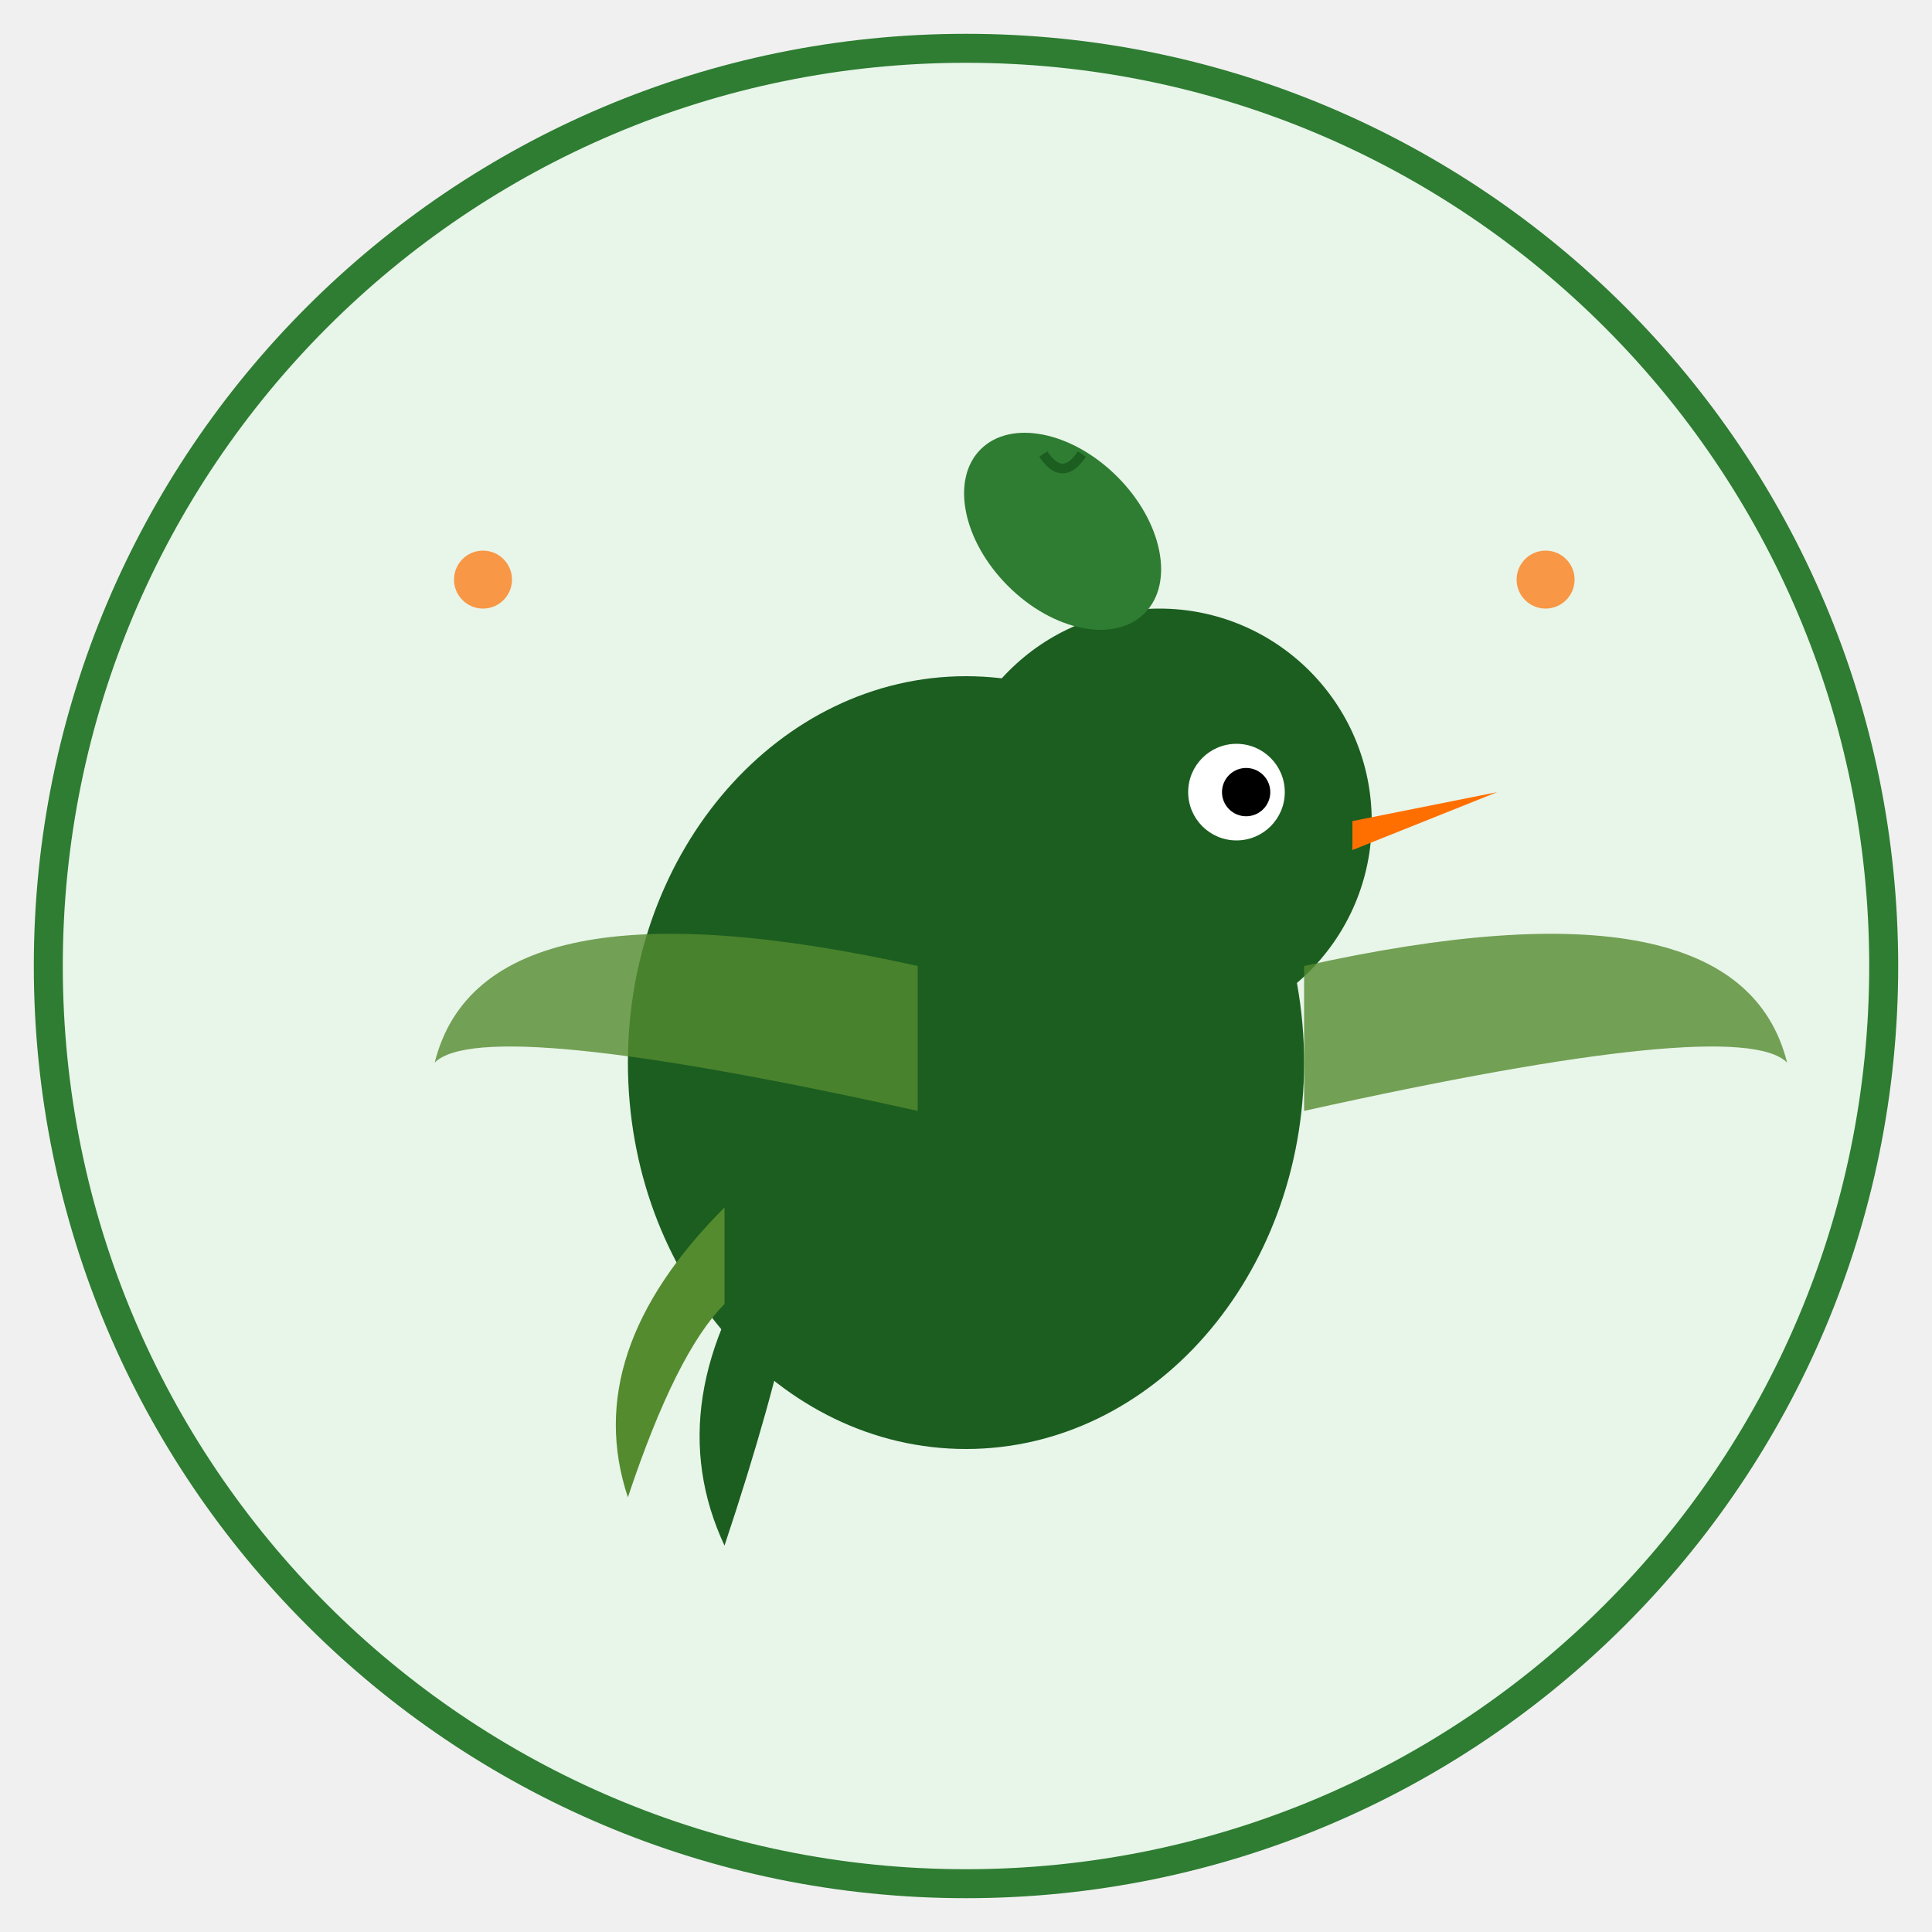
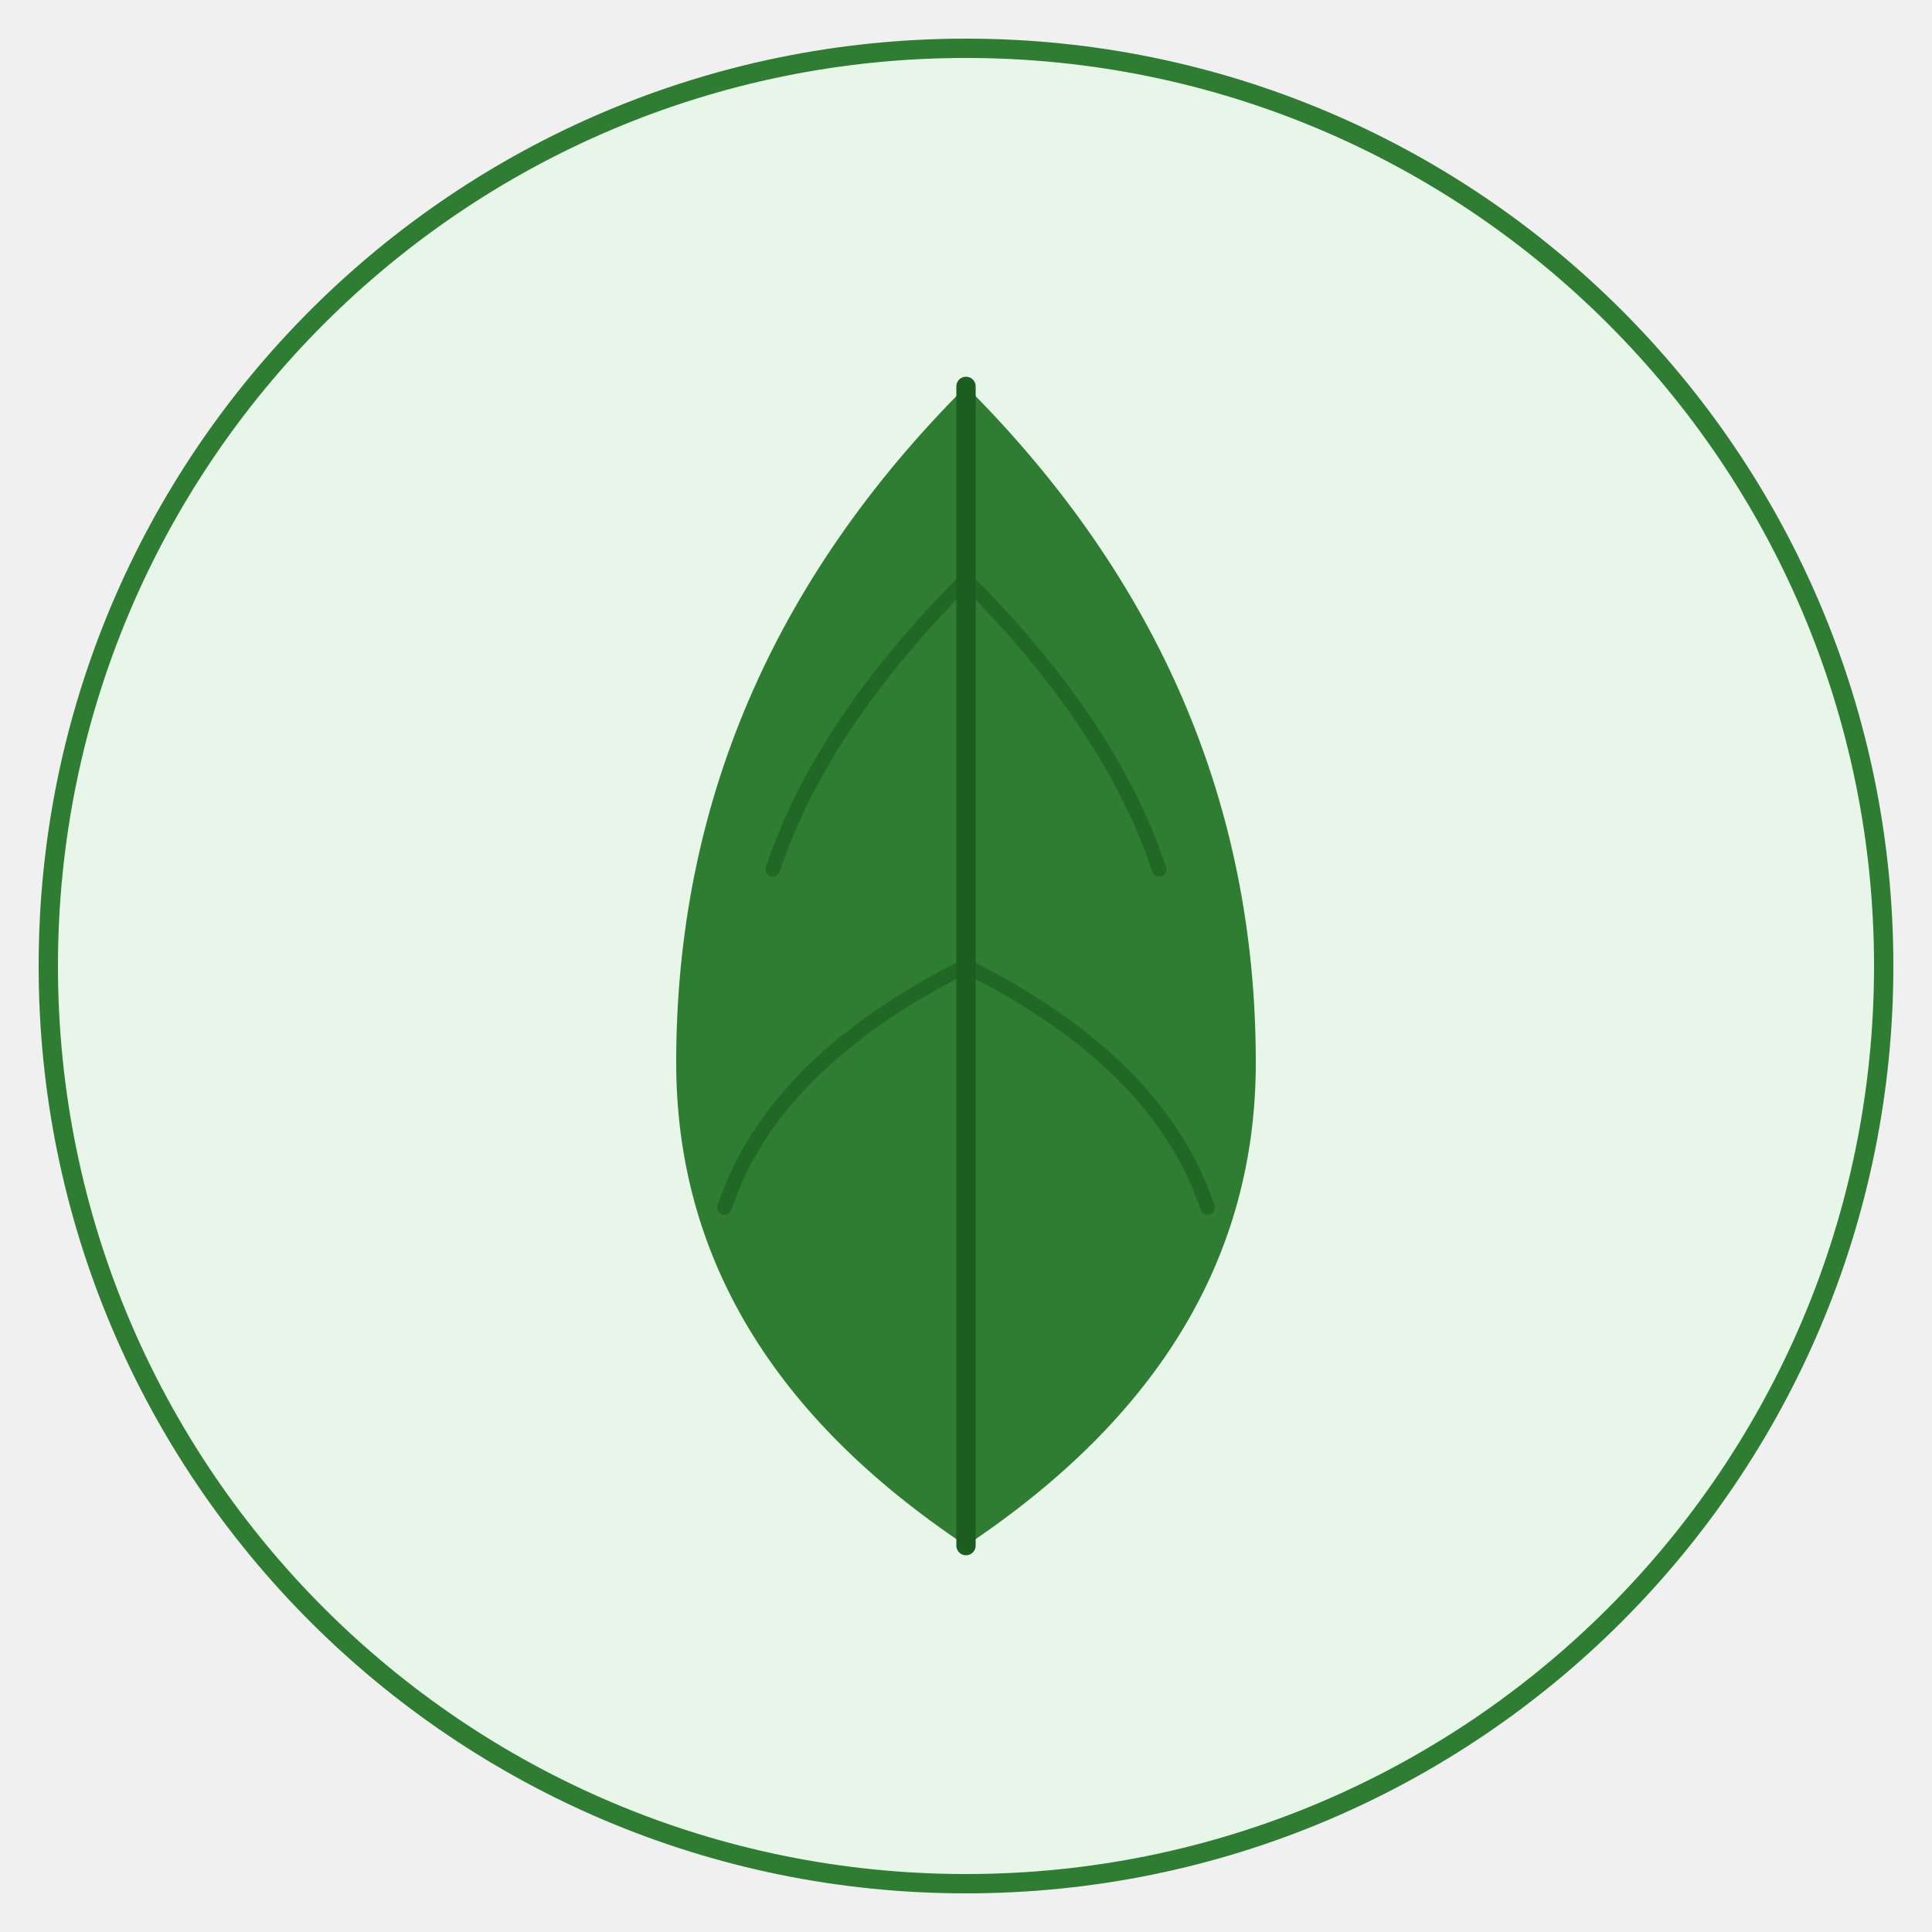
<svg xmlns="http://www.w3.org/2000/svg" viewBox="0 0 200 200">
-   <circle cx="100" cy="100" r="95" fill="#e8f5e9" stroke="#2e7d32" stroke-width="3" />
-   <ellipse cx="100" cy="110" rx="35" ry="40" fill="#1b5e20" />
-   <circle cx="120" cy="85" r="22" fill="#1b5e20" />
-   <circle cx="128" cy="82" r="5" fill="#ffffff" />
-   <circle cx="129" cy="82" r="2.5" fill="#000000" />
-   <path d="M 140 85 L 155 82 L 140 88 Z" fill="#ff6f00" />
-   <path d="M 95 100 Q 50 90 45 110 Q 50 105 95 115 Z" fill="#558b2f" opacity="0.8" />
-   <path d="M 135 100 Q 180 90 185 110 Q 180 105 135 115 Z" fill="#558b2f" opacity="0.8" />
-   <path d="M 75 125 Q 60 140 65 155 Q 70 140 75 135 Z" fill="#558b2f" />
-   <path d="M 80 128 Q 68 145 75 160 Q 80 145 82 135 Z" fill="#1b5e20" />
-   <g transform="translate(110, 55)">
-     <ellipse cx="0" cy="0" rx="8" ry="12" fill="#2e7d32" transform="rotate(-45)" />
-     <path d="M -2 -8 Q 0 -5 2 -8" fill="none" stroke="#1b5e20" stroke-width="1" />
-   </g>
-   <circle cx="50" cy="60" r="3" fill="#ff6f00" opacity="0.7" />
-   <circle cx="160" cy="60" r="3" fill="#ff6f00" opacity="0.7" />
+   <circle cx="100" cy="100" r="95" fill="#e8f5e9" stroke="#2e7d32" stroke-width="2" />
+   <path d="M 100 40 Q 130 70 130 110 Q 130 140 100 160 Q 70 140 70 110 Q 70 70 100 40 Z" fill="#2e7d32" />
+   <path d="M 100 40 Q 100 80 100 160" fill="none" stroke="#1b5e20" stroke-width="2" stroke-linecap="round" />
+   <path d="M 100 60 Q 115 75 120 90" fill="none" stroke="#1b5e20" stroke-width="1.5" stroke-linecap="round" opacity="0.7" />
+   <path d="M 100 60 Q 85 75 80 90" fill="none" stroke="#1b5e20" stroke-width="1.5" stroke-linecap="round" opacity="0.7" />
+   <path d="M 100 100 Q 120 110 125 125" fill="none" stroke="#1b5e20" stroke-width="1.5" stroke-linecap="round" opacity="0.7" />
+   <path d="M 100 100 Q 80 110 75 125" fill="none" stroke="#1b5e20" stroke-width="1.5" stroke-linecap="round" opacity="0.7" />
</svg>
